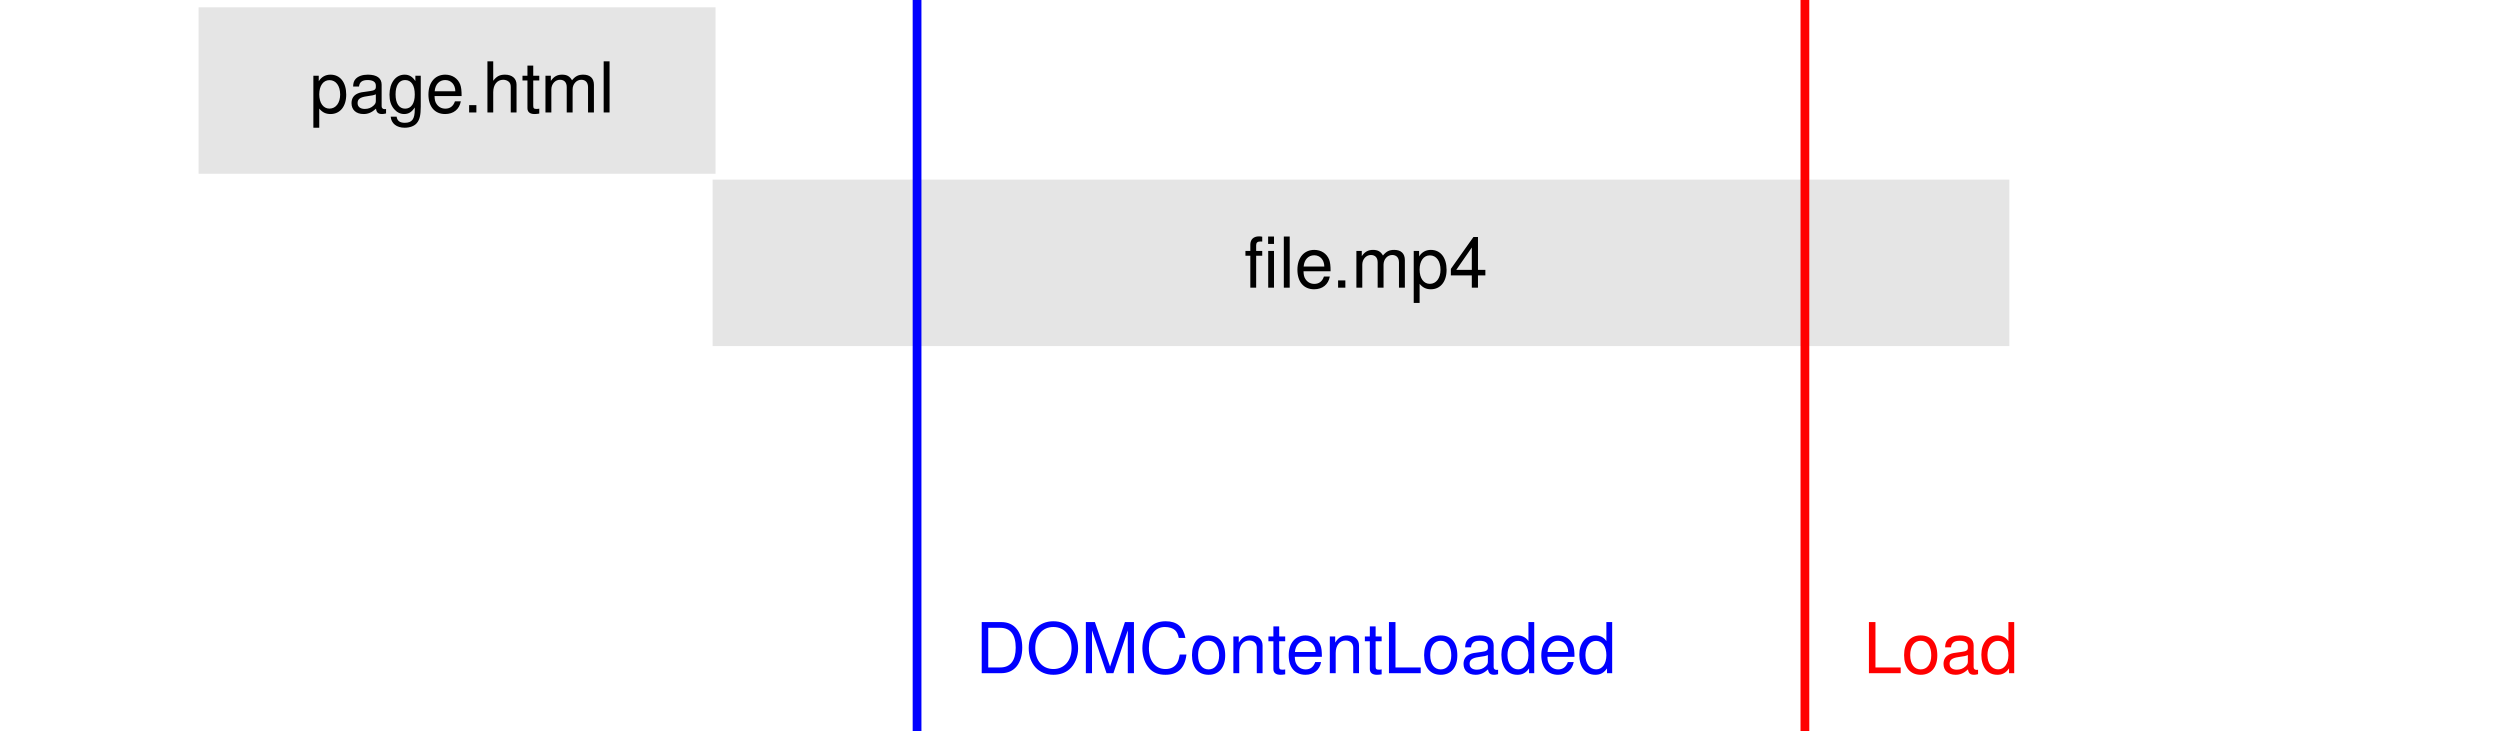
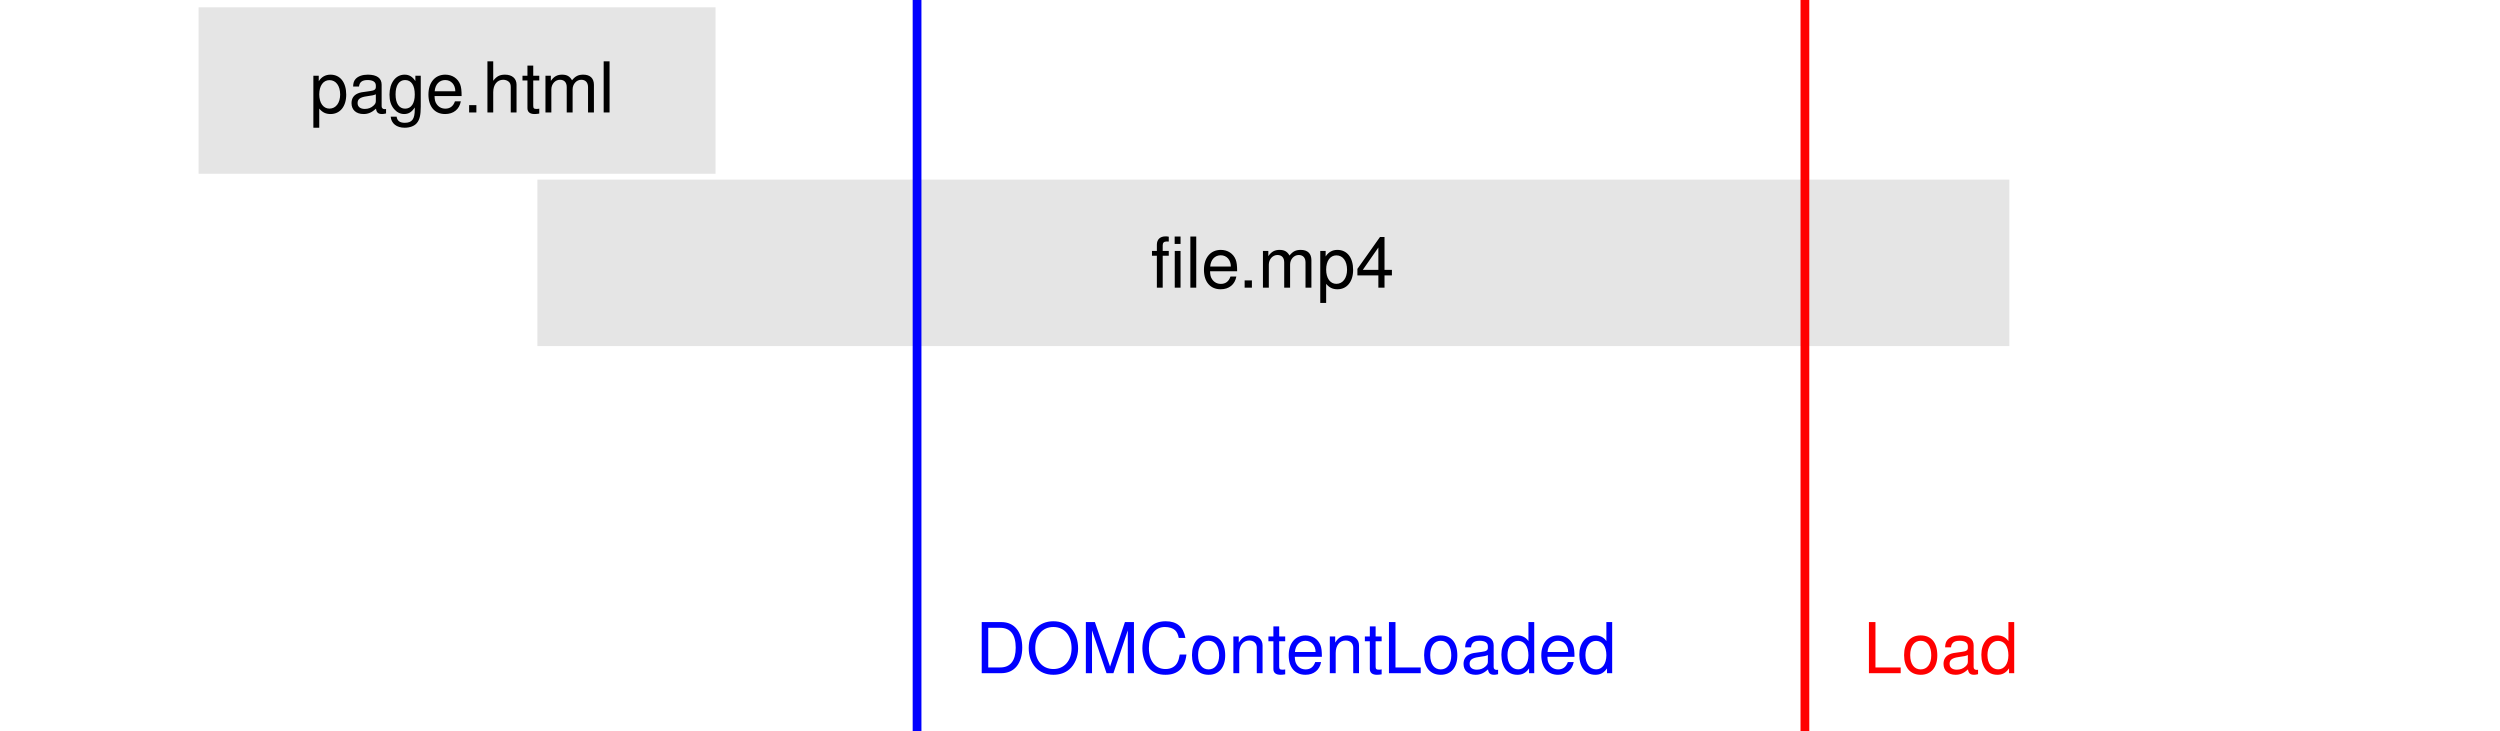
<svg xmlns="http://www.w3.org/2000/svg" width="856" height="250">
  <g>
    <rect fill="none" id="canvas_background" height="252" width="858" y="-1" x="-1" />
    <g display="none" overflow="visible" y="0" x="0" height="100%" width="100%" id="canvasGrid">
      <rect fill="url(#gridpattern)" stroke-width="0" y="0" x="0" height="100%" width="100%" />
    </g>
  </g>
  <g>
    <text xml:space="preserve" text-anchor="start" font-family="Helvetica, Arial, sans-serif" font-size="24" id="svg_8" y="98.5" x="519" fill-opacity="null" stroke-opacity="null" stroke-width="0" stroke="#000" fill="#000000">file.mp4</text>
-     <rect stroke="null" id="svg_2" height="57" width="444" y="61.5" x="244" stroke-width="1.5" fill="#e5e5e5" />
+     <rect stroke="null" id="svg_2" height="57" width="504" y="61.5" x="184" stroke-width="1.5" fill="#e5e5e5" />
    <rect x="68" stroke="null" id="svg_6" height="57" width="177" y="2.5" stroke-width="1.5" fill="#e5e5e5" />
    <text xml:space="preserve" text-anchor="start" font-family="Helvetica, Arial, sans-serif" font-size="24" id="svg_7" y="38.5" x="106" fill-opacity="null" stroke-width="0" stroke="#000000" fill="#000000">page.html</text>
    <line stroke="#ff0000" stroke-linecap="null" stroke-linejoin="null" id="svg_10" y2="285" x2="618" y1="-13.5" x1="618" stroke-width="3" fill="none" />
    <text stroke="#007fff" xml:space="preserve" text-anchor="start" font-family="Helvetica, Arial, sans-serif" font-size="24" id="svg_11" y="230.5" x="334" stroke-width="0" fill="#0000ff">DOMContentLoaded</text>
    <text stroke="#007fff" xml:space="preserve" text-anchor="start" font-family="Helvetica, Arial, sans-serif" font-size="24" id="svg_12" y="230.5" x="638" stroke-width="0" fill="#ff0000">Load</text>
    <line stroke="#0000ff" stroke-linecap="null" stroke-linejoin="null" id="svg_5" y2="284.872" x2="314" y1="-9.5" x1="314" stroke-width="3" fill="none" />
-     <text stroke="#000000" xml:space="preserve" text-anchor="start" font-family="Helvetica, Arial, sans-serif" font-size="24" id="svg_13" y="98.5" x="426" fill-opacity="null" stroke-width="0" fill="#000000">file.mp4</text>
+     <text stroke="#000000" xml:space="preserve" text-anchor="start" font-family="Helvetica, Arial, sans-serif" font-size="24" id="svg_13" y="98.5" x="394" fill-opacity="null" stroke-width="0" fill="#000000">file.mp4</text>
  </g>
</svg>
